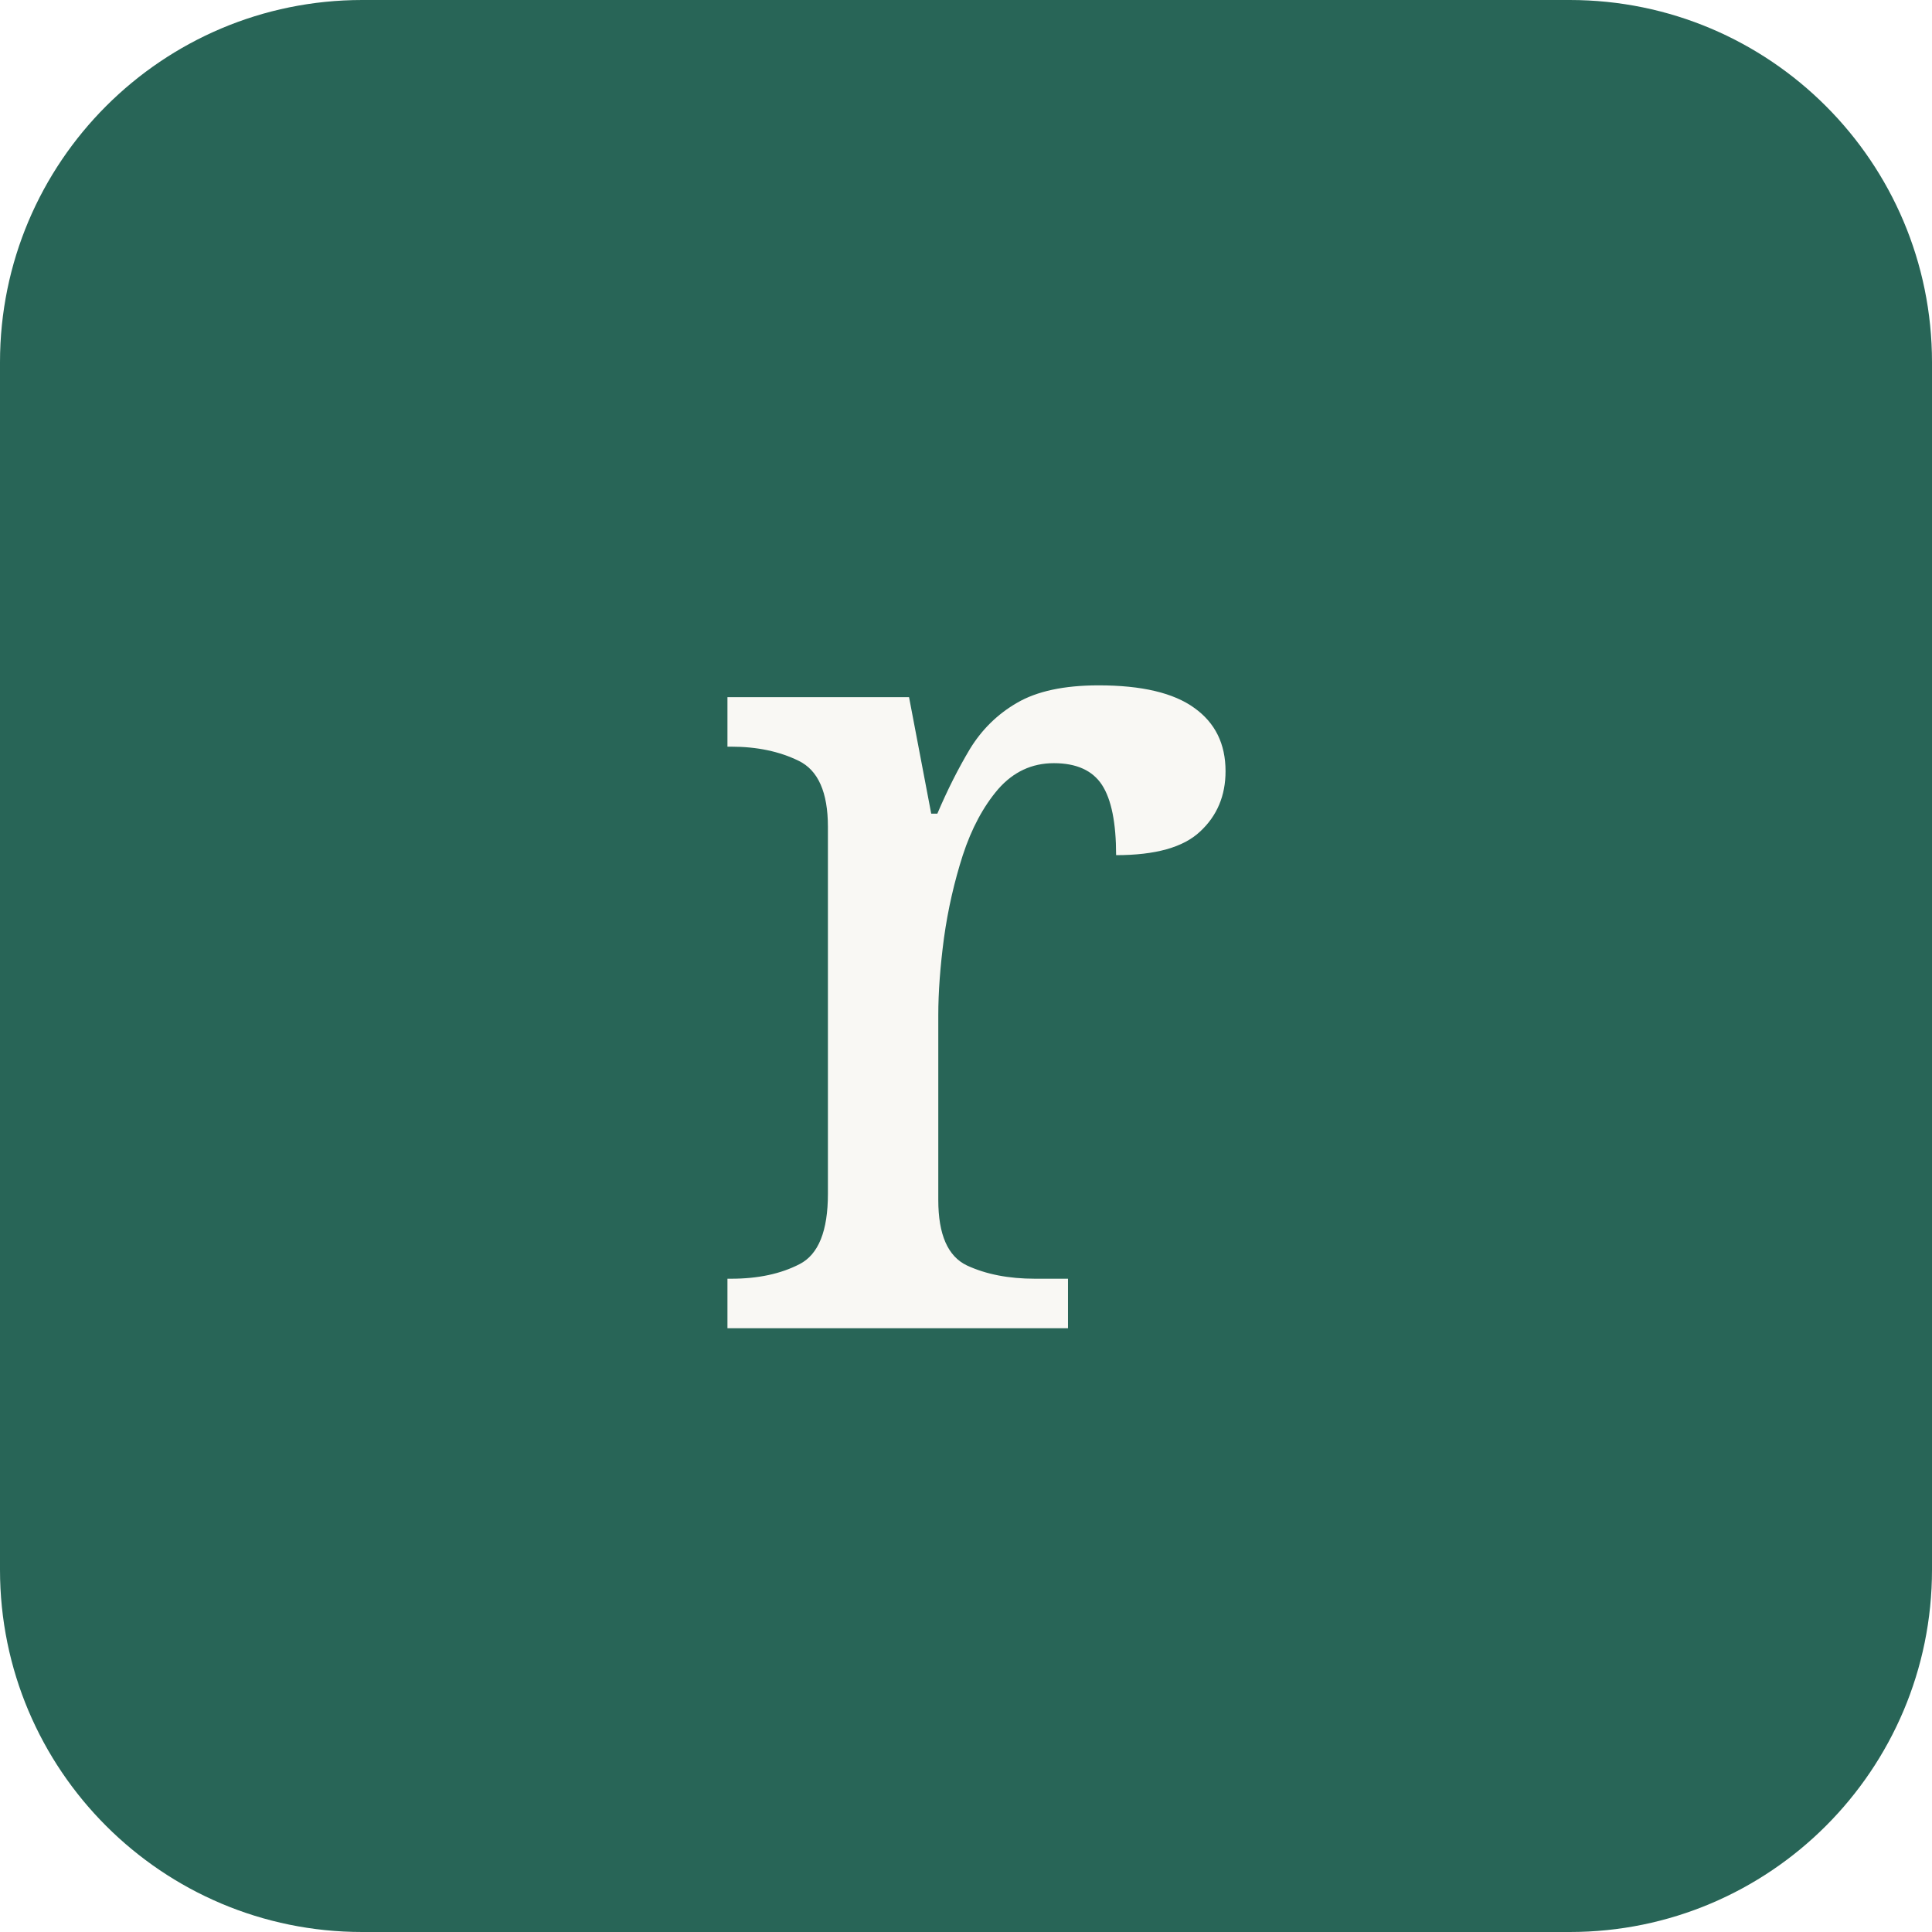
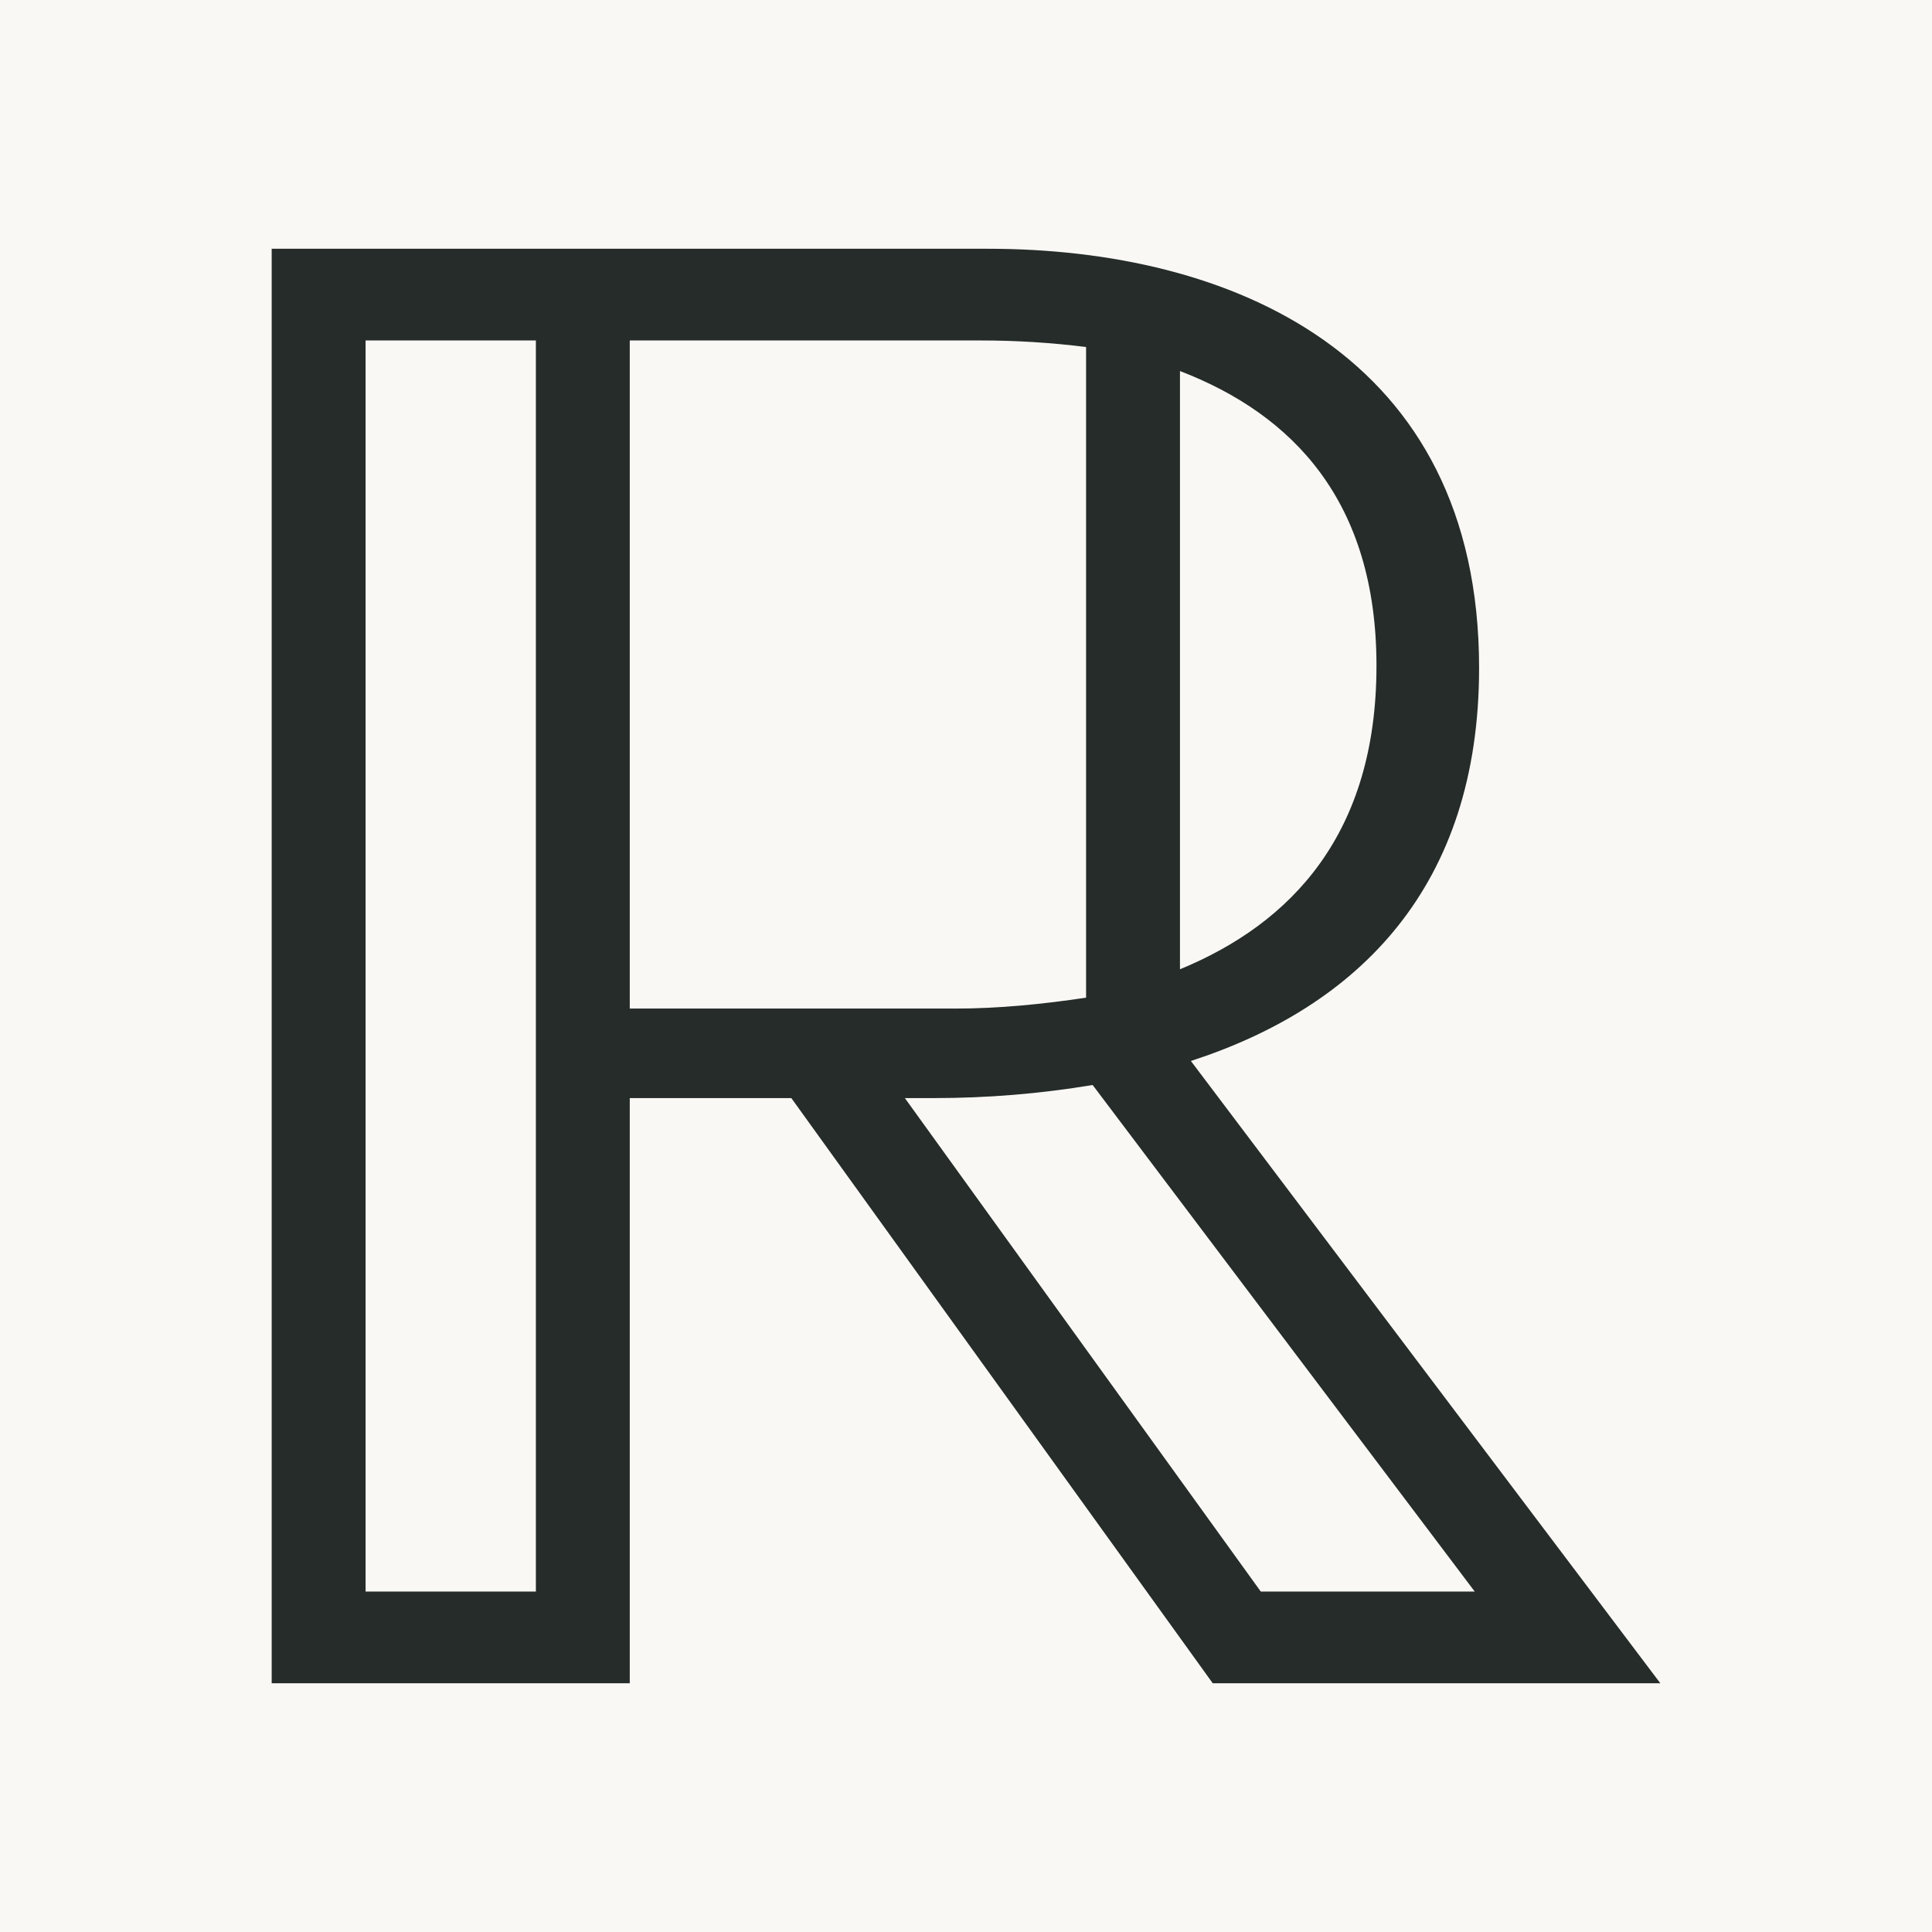
<svg xmlns="http://www.w3.org/2000/svg" viewBox="0 0 64 64">
-   <rect width="64" height="64" rx="12" fill="#286557" />
-   <text x="32" y="44" text-anchor="middle" font-family="Georgia,serif" font-size="39" fill="#f9f8f4">r</text>
+   <rect width="64" height="64" fill="#f9f8f4" />
+   <path fill="#252c2a" transform="translate(3.7925 55.7594) scale(0.072327 -0.072327)" d="M503 0H708L493 285C570 310 625 365 625 465C625 609 511 657 400 657H72V0H236V268H310ZM445 612V314C425 311 405 309 385 309H236V615H397C413 615 429 614 445 612ZM115 615H193V42H115ZM448 274 623 42H525L362 268H375C400 268 424 270 448 274ZM578 466C578 389 539 348 488 327V601C540 581 578 541 578 466Z" />
</svg>
